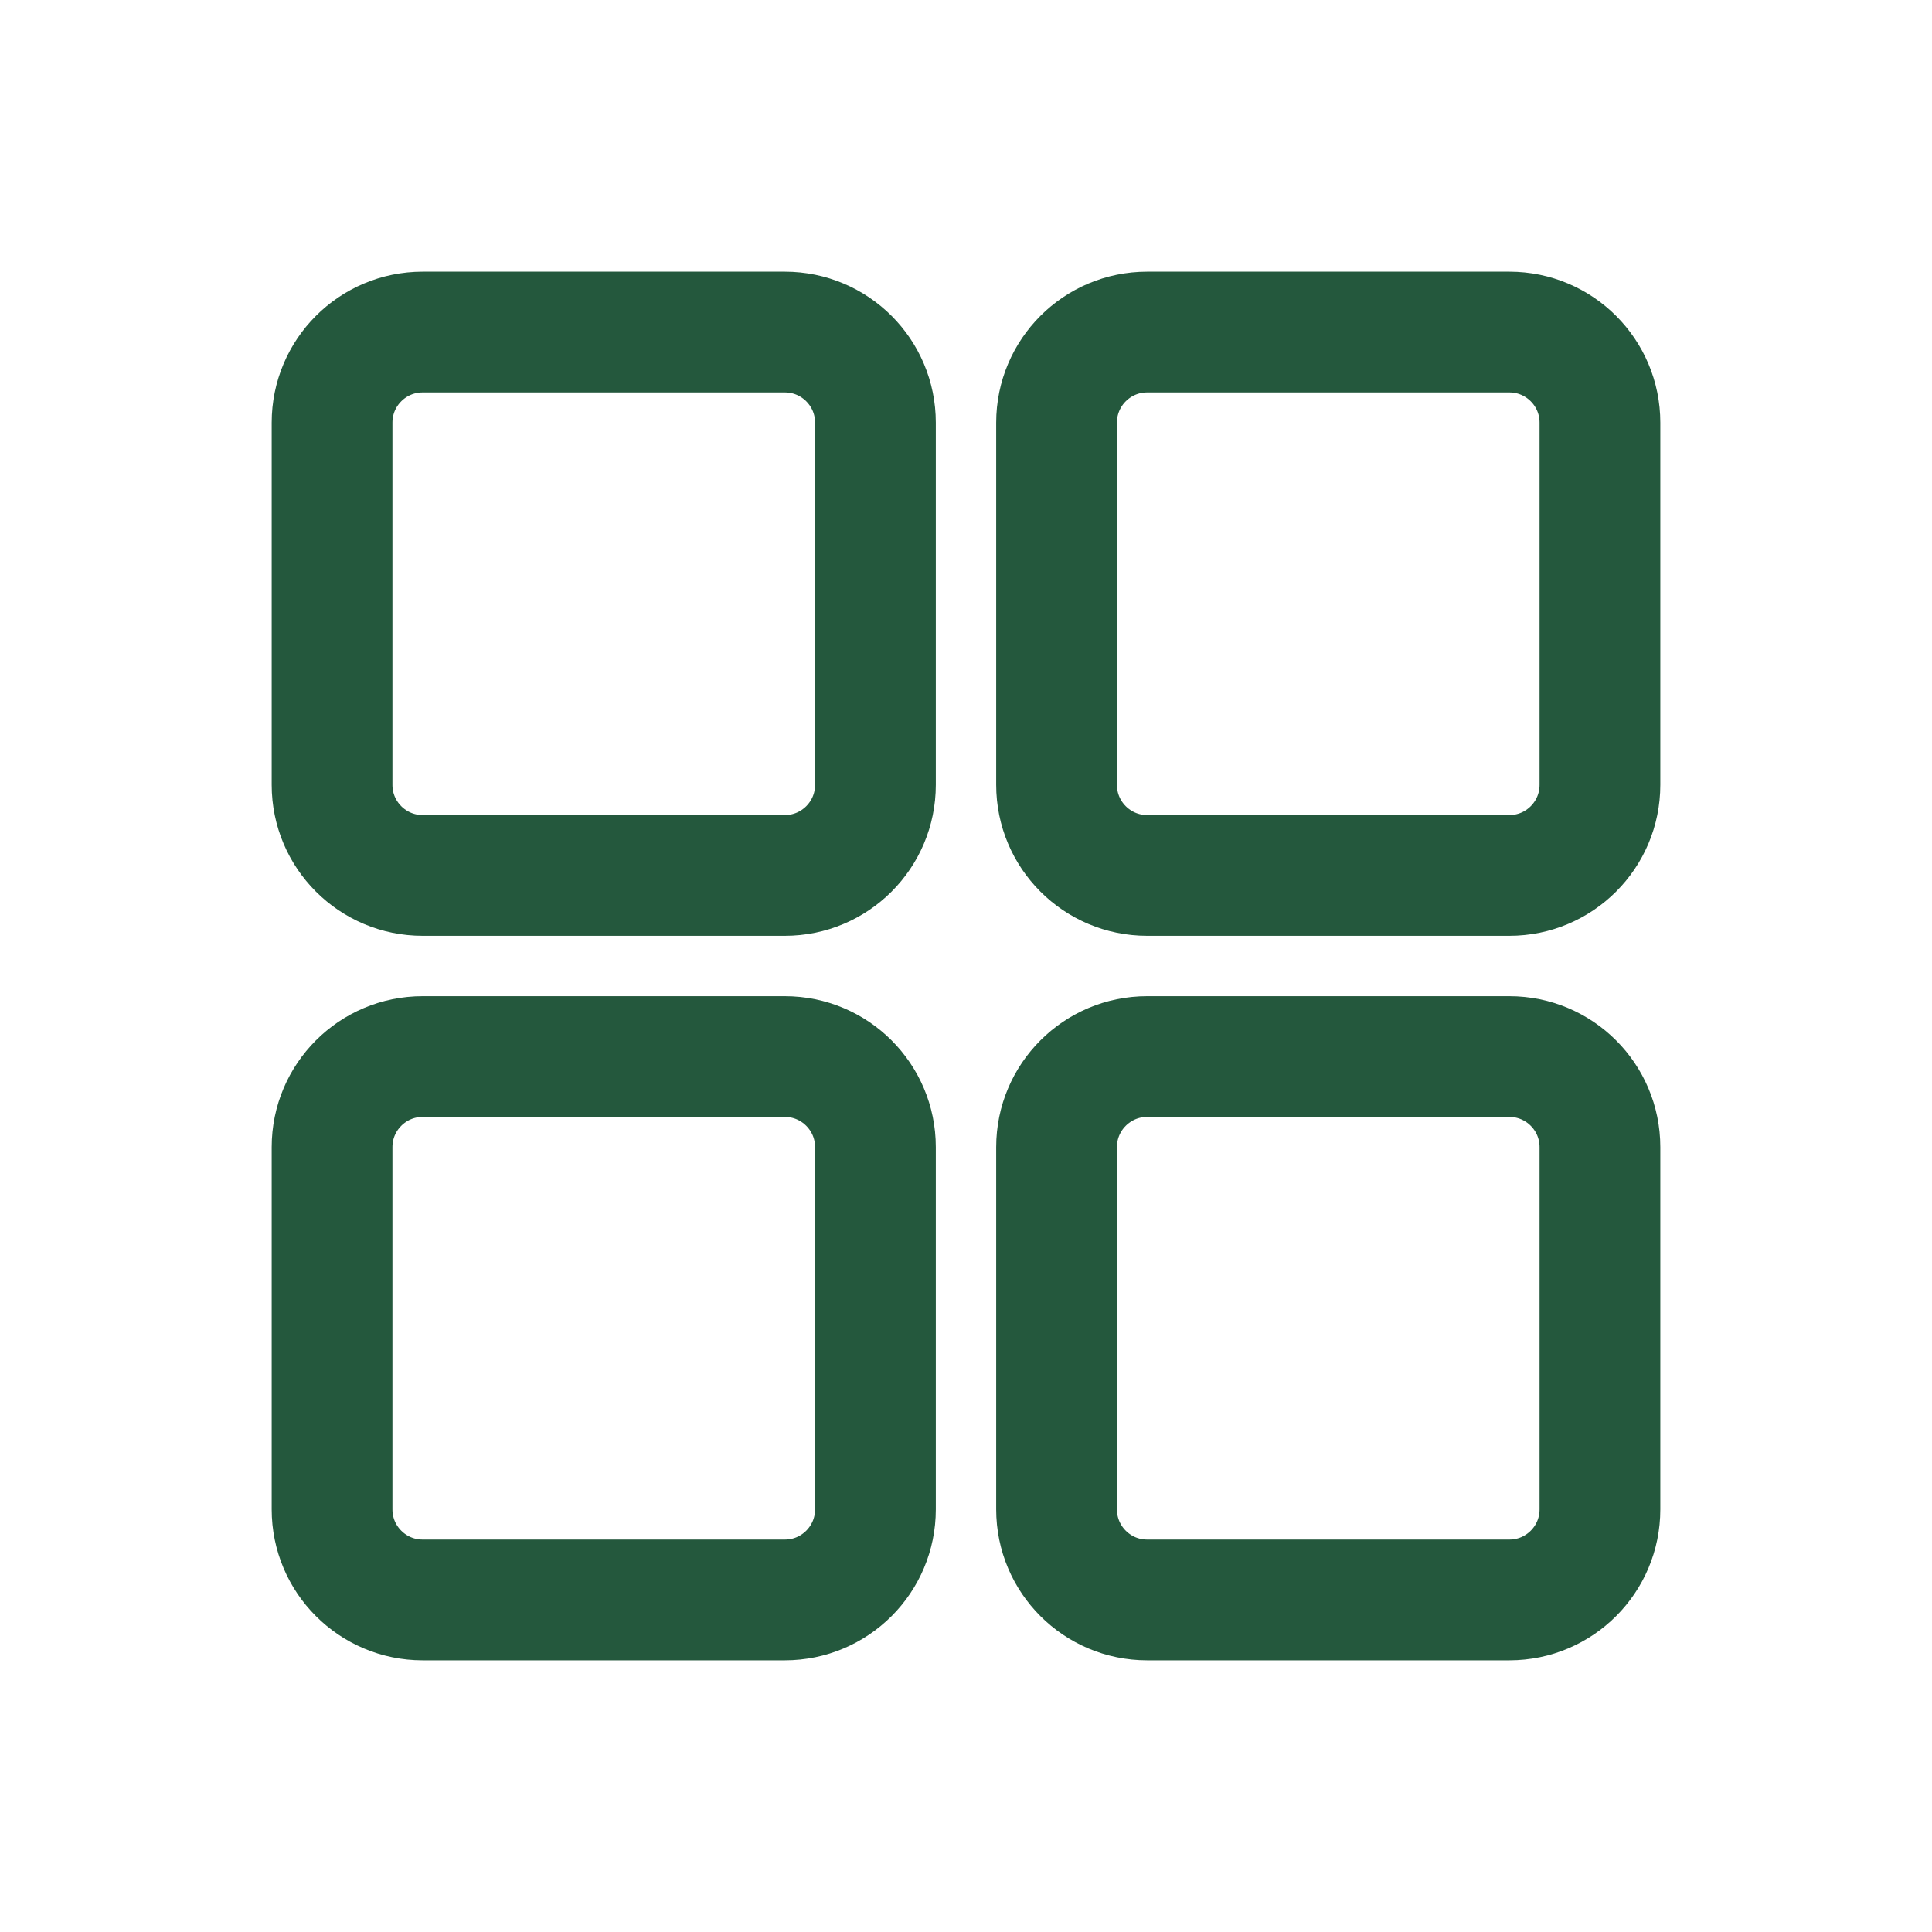
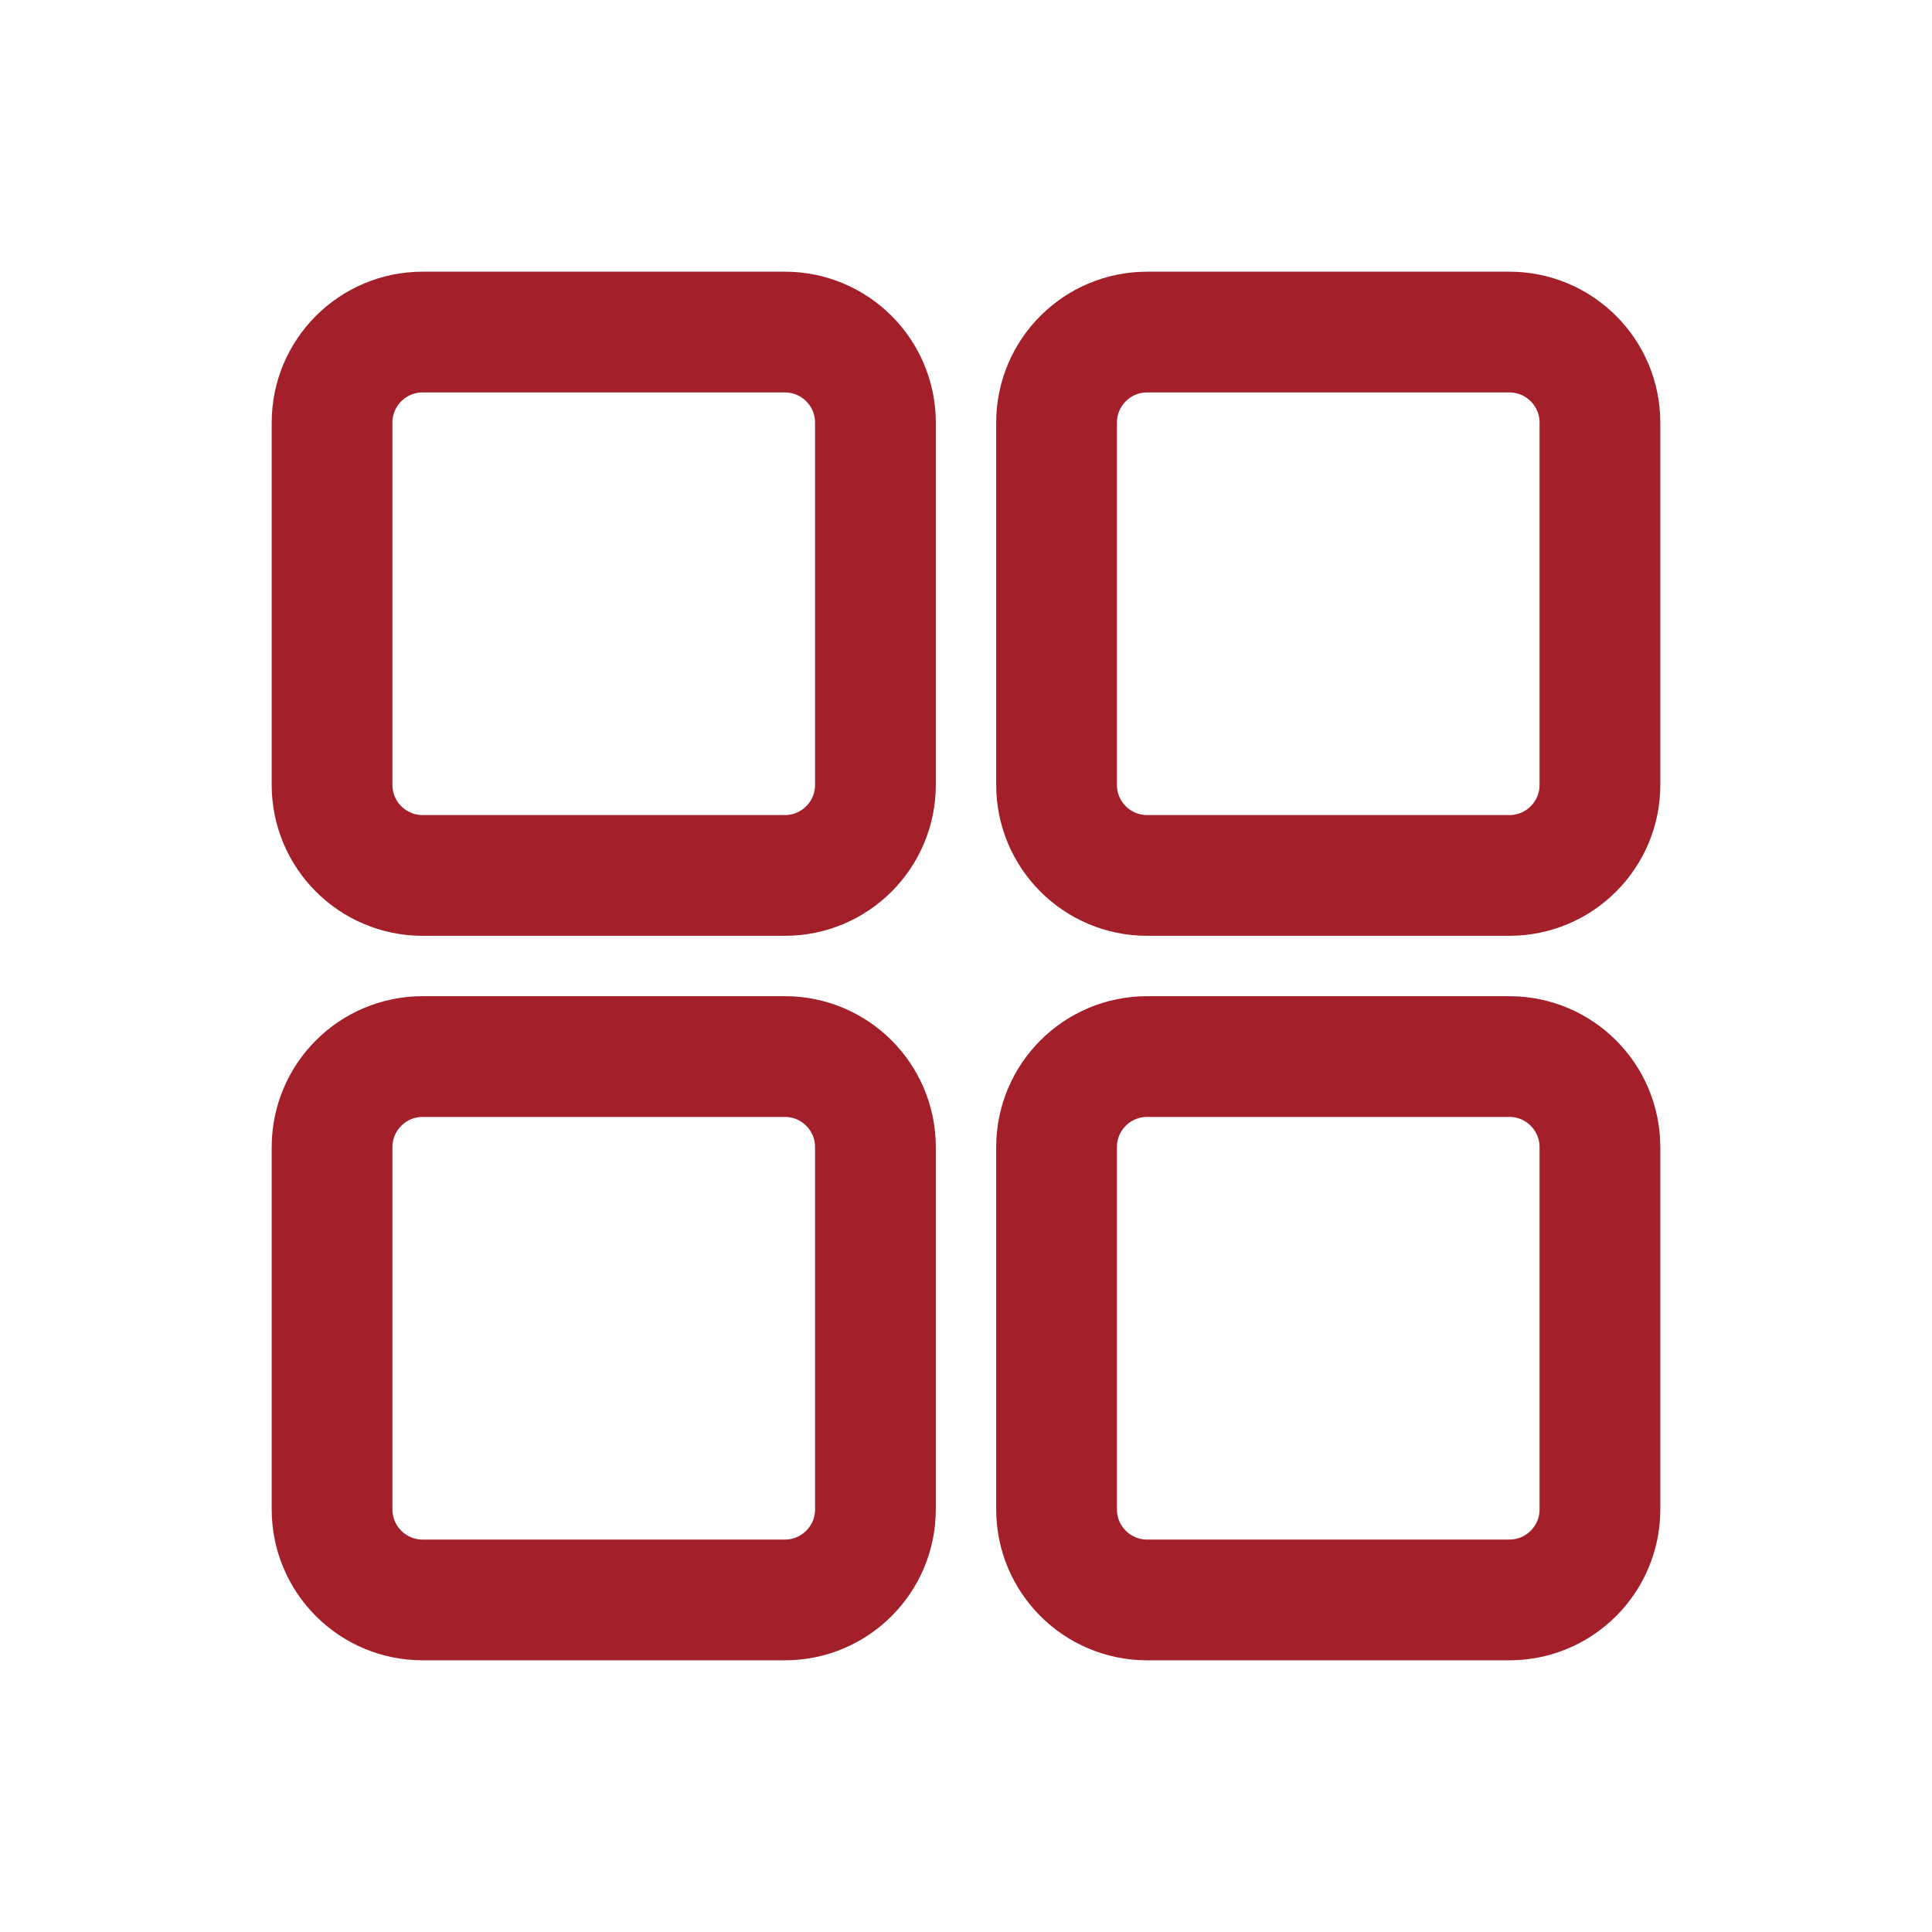
- <svg xmlns="http://www.w3.org/2000/svg" viewBox="0 0 64 64" fill="none" stroke="#24583d" stroke-width="4" stroke-linecap="round" stroke-linejoin="round">
+ <svg xmlns="http://www.w3.org/2000/svg" viewBox="0 0 64 64" fill="none" stroke="#A3202B" stroke-width="4" stroke-linecap="round" stroke-linejoin="round">
  <rect x="11" y="11" width="18" height="18" rx="3" />
  <rect x="35" y="11" width="18" height="18" rx="3" />
  <rect x="11" y="35" width="18" height="18" rx="3" />
  <rect x="35" y="35" width="18" height="18" rx="3" />
</svg>
